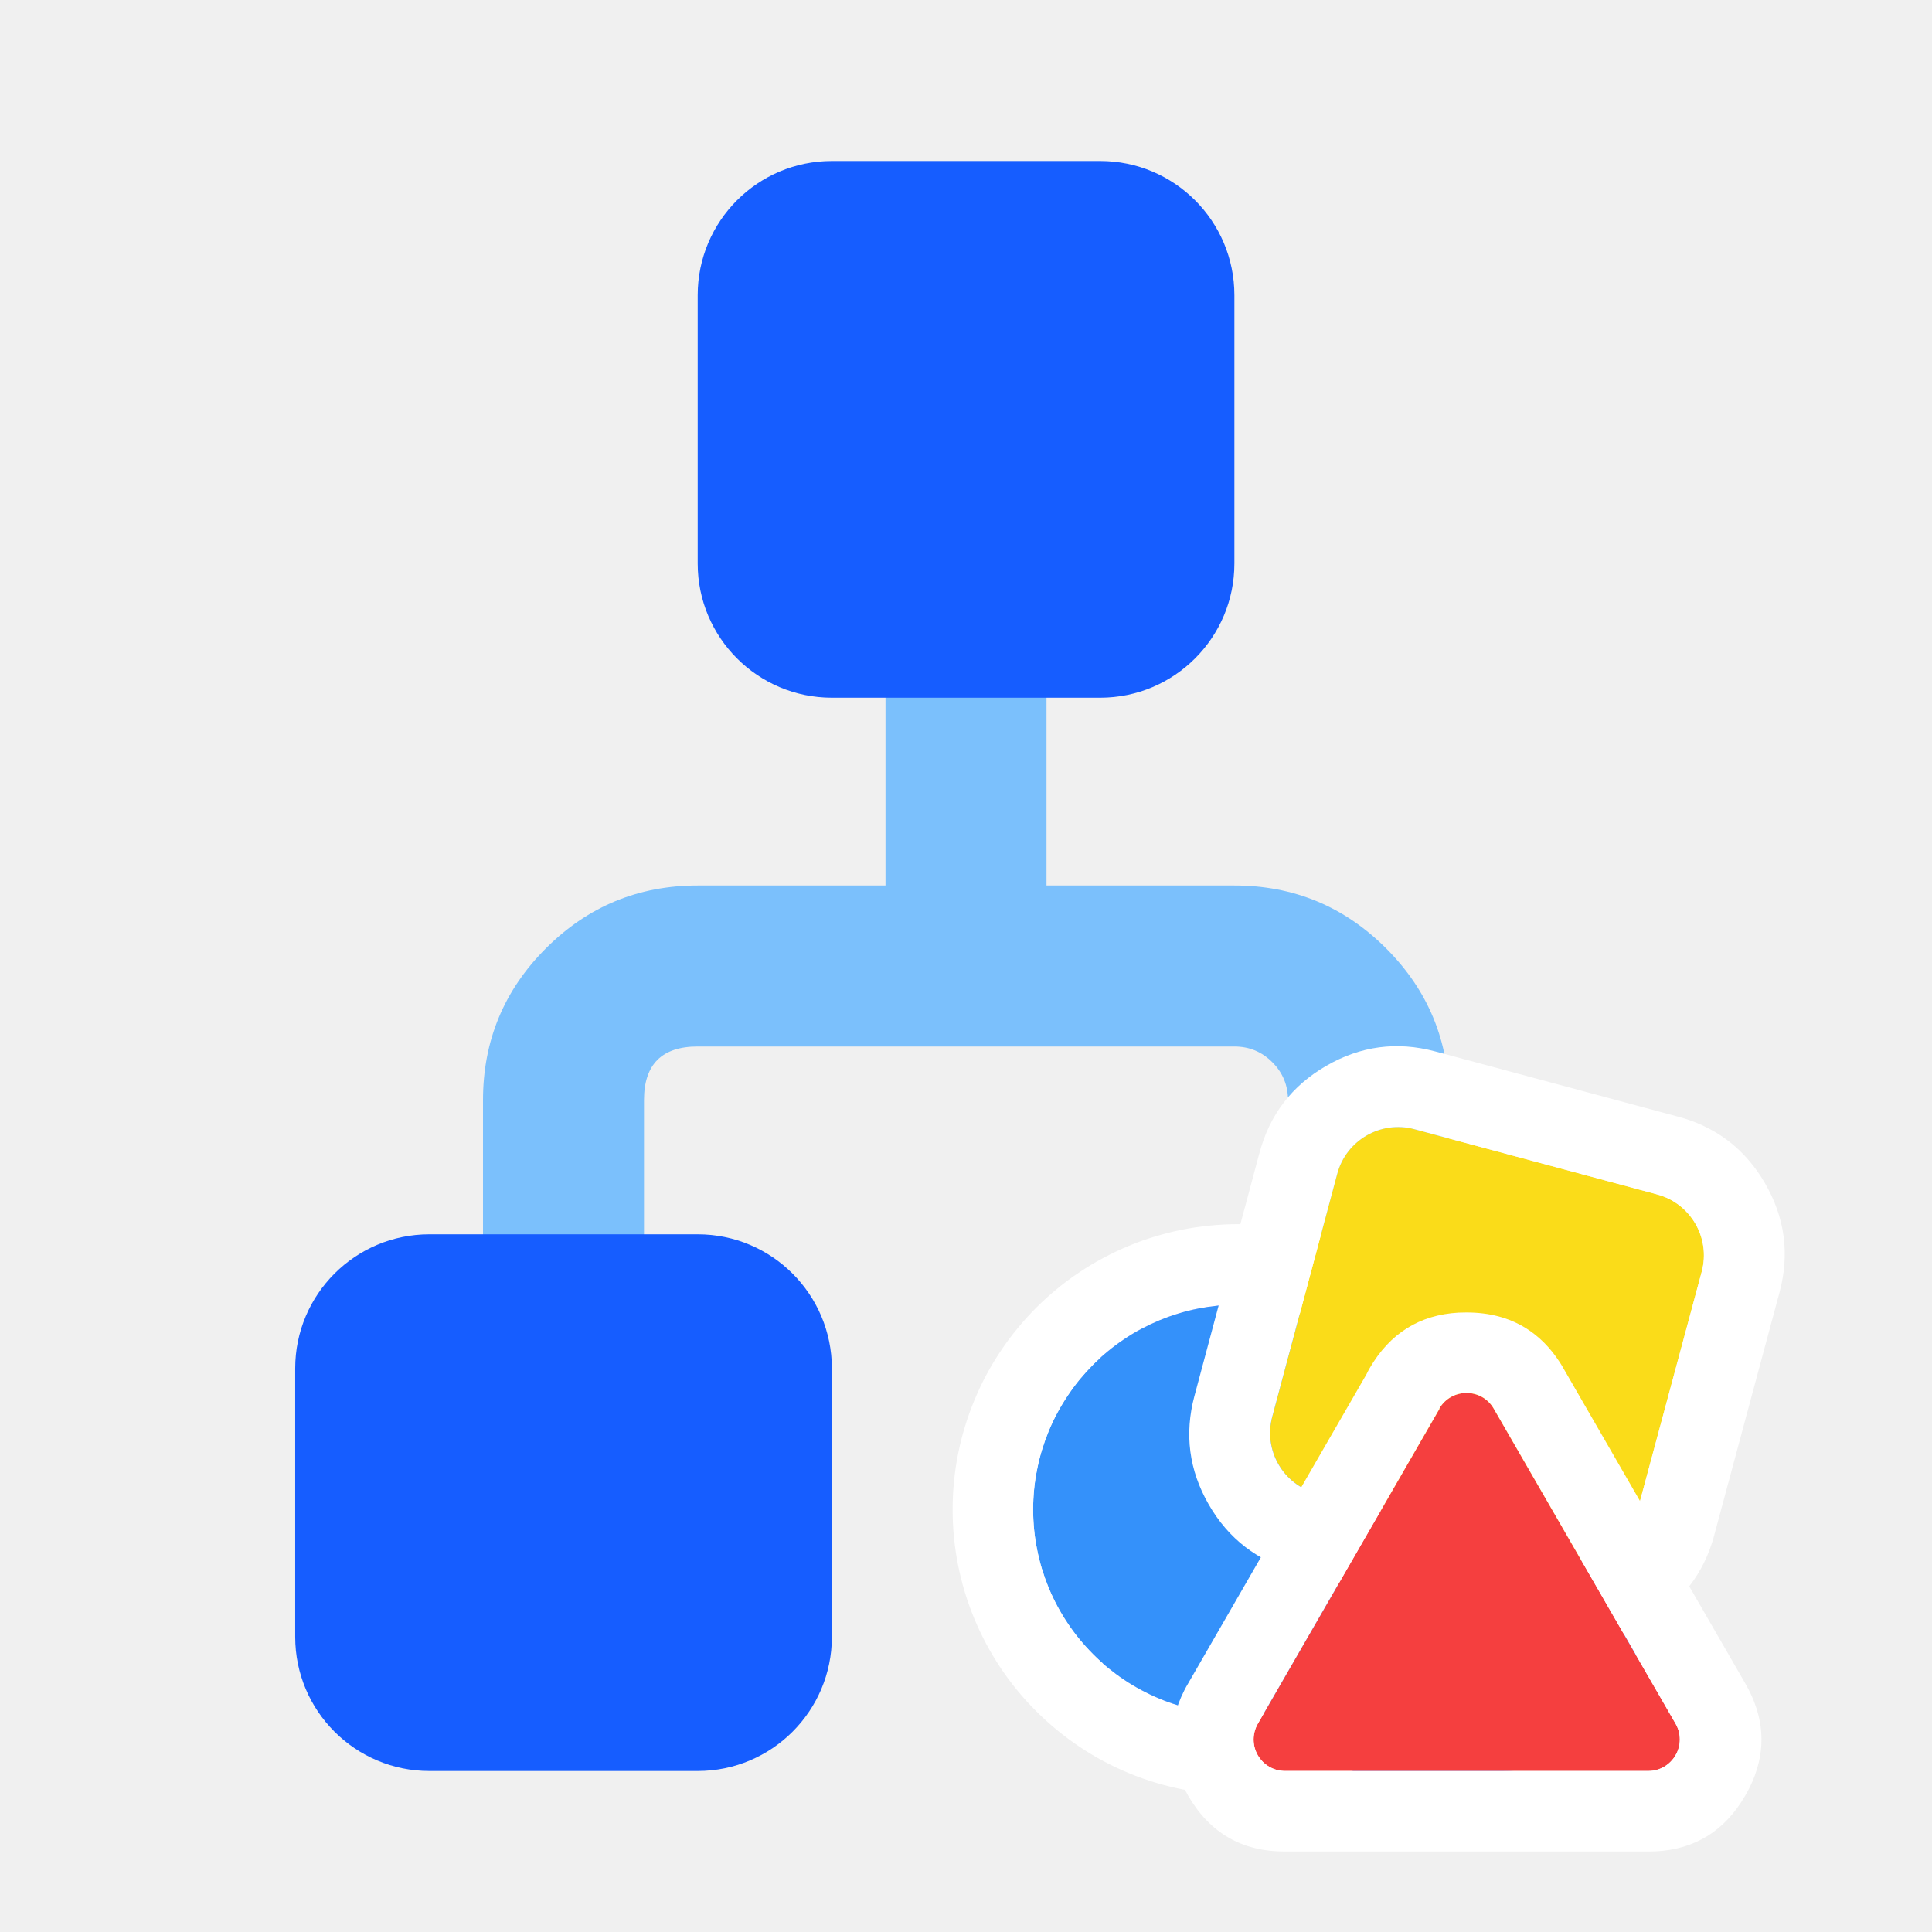
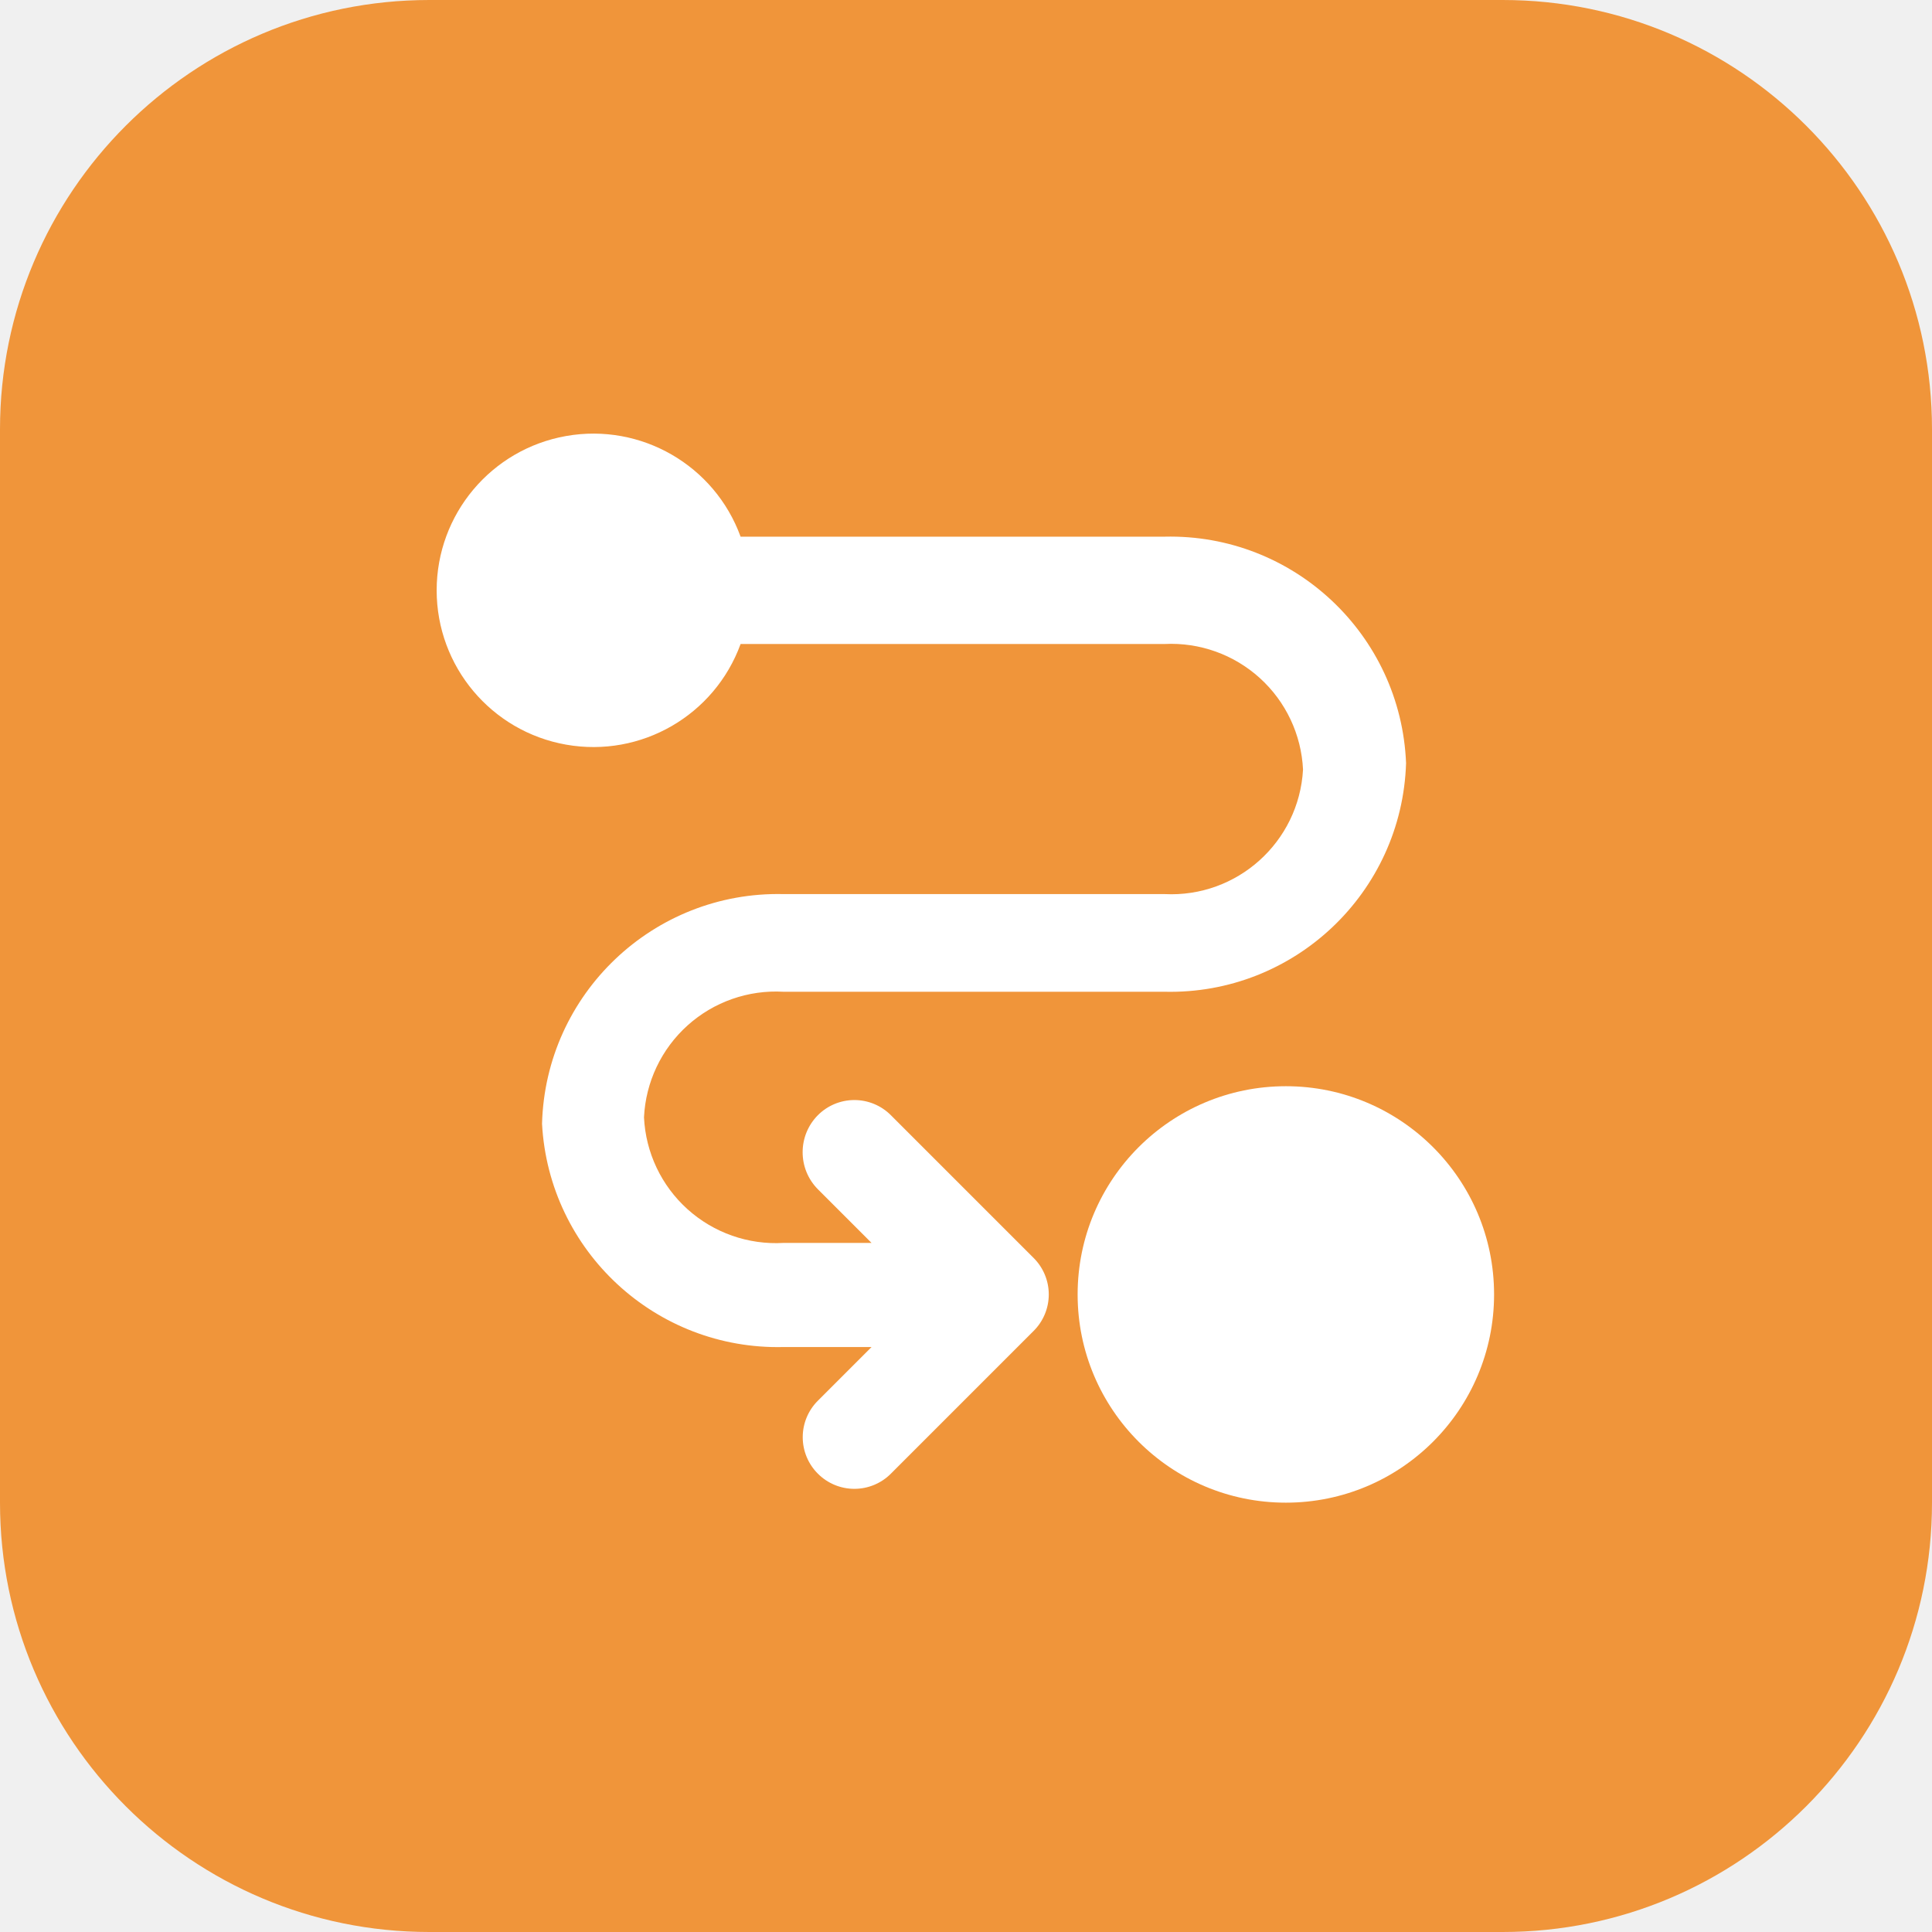
- <svg xmlns="http://www.w3.org/2000/svg" fill="none" version="1.1" width="24" height="24" viewBox="0 0 24 24">
+ <svg xmlns="http://www.w3.org/2000/svg" id="图层_1" data-name="图层 1" viewBox="0 0 18 18">
  <defs>
-     <clipPath id="master_svg0_732_53136">
-       <rect x="0" y="0" width="24" height="24" rx="0" />
-     </clipPath>
+     <style>
+       .mhtydjvfx {
+         fill: #f0953a;
+       }
+ 
+       .mhjvfx {
+         fill: #fff;
+       }
+     </style>
  </defs>
-   <g clip-path="url(#master_svg0_732_53136)">
-     <g>
-       <path d="M11,7Q11,6.901,11.019,6.805Q11.038,6.708,11.076,6.617Q11.114,6.526,11.169,6.444Q11.223,6.362,11.293,6.293Q11.363,6.223,11.444,6.168Q11.526,6.114,11.617,6.076Q11.708,6.038,11.805,6.019Q11.902,6,12,6Q12.099,6,12.195,6.019Q12.292,6.038,12.383,6.076Q12.474,6.114,12.556,6.168Q12.637,6.223,12.707,6.293Q12.777,6.362,12.832,6.444Q12.886,6.526,12.924,6.617Q12.962,6.708,12.981,6.805Q13,6.901,13,7L13,11L15.333,11Q16.438,11,17.219,11.781Q18,12.562,18,13.666L18,17Q18,17.098,17.981,17.195Q17.962,17.292,17.924,17.383Q17.886,17.474,17.832,17.555Q17.777,17.637,17.707,17.707Q17.638,17.777,17.556,17.831Q17.474,17.886,17.383,17.924Q17.292,17.961,17.195,17.981Q17.099,18,17,18Q16.902,18,16.805,17.981Q16.708,17.961,16.617,17.924Q16.526,17.886,16.445,17.831Q16.363,17.777,16.293,17.707Q16.223,17.637,16.169,17.555Q16.114,17.474,16.076,17.383Q16.039,17.292,16.019,17.195Q16,17.098,16,17L16,13.666Q16,13.39,15.805,13.195Q15.61,13,15.333,13L8.667,13Q8,13,8,13.666L8,17Q8,17.098,7.981,17.195Q7.961,17.292,7.924,17.383Q7.886,17.474,7.831,17.555Q7.777,17.637,7.707,17.707Q7.637,17.777,7.555,17.831Q7.474,17.886,7.383,17.924Q7.292,17.961,7.195,17.981Q7.098,18,7,18Q6.901,18,6.805,17.981Q6.708,17.961,6.617,17.924Q6.526,17.886,6.444,17.831Q6.362,17.777,6.293,17.707Q6.223,17.637,6.168,17.555Q6.114,17.474,6.076,17.383Q6.038,17.292,6.019,17.195Q6,17.098,6,17L6,13.666Q6,12.562,6.781,11.781Q7.562,11,8.667,11L11,11L11,7Z" fill-rule="evenodd" fill="#7BC0FC" fill-opacity="1" />
-     </g>
-     <g>
-       <rect x="13.667" y="15.333" width="6.667" height="6.667" rx="1.667" fill="#165DFF" fill-opacity="1" />
-     </g>
-     <g>
-       <rect x="3.667" y="15.333" width="6.667" height="6.667" rx="1.667" fill="#165DFF" fill-opacity="1" />
-     </g>
-     <g>
-       <rect x="8.667" y="2" width="6.667" height="6.667" rx="1.667" fill="#165DFF" fill-opacity="1" />
-     </g>
-     <g>
-       <g>
-         <path d="M17.922,18.751Q17.922,18.876,17.91,19.001Q17.898,19.125,17.873,19.248Q17.849,19.37,17.813,19.49Q17.776,19.609,17.729,19.725Q17.681,19.84,17.622,19.951Q17.563,20.061,17.493,20.165Q17.424,20.269,17.345,20.365Q17.265,20.462,17.177,20.55Q17.089,20.639,16.992,20.718Q16.895,20.797,16.791,20.867Q16.688,20.936,16.577,20.995Q16.467,21.054,16.352,21.102Q16.236,21.15,16.117,21.186Q15.997,21.222,15.874,21.247Q15.752,21.271,15.627,21.283Q15.503,21.295,15.378,21.295Q15.253,21.295,15.129,21.283Q15.004,21.271,14.882,21.247Q14.759,21.222,14.639,21.186Q14.52,21.15,14.404,21.102Q14.289,21.054,14.179,20.995Q14.068,20.936,13.965,20.867Q13.861,20.797,13.764,20.718Q13.667,20.639,13.579,20.55Q13.491,20.462,13.411,20.365Q13.332,20.269,13.263,20.165Q13.193,20.061,13.134,19.951Q13.075,19.84,13.027,19.725Q12.98,19.609,12.943,19.49Q12.907,19.37,12.883,19.248Q12.858,19.125,12.846,19.001Q12.834,18.876,12.834,18.751Q12.834,18.626,12.846,18.502Q12.858,18.377,12.883,18.255Q12.907,18.132,12.943,18.013Q12.98,17.893,13.027,17.778Q13.075,17.662,13.134,17.552Q13.193,17.442,13.263,17.338Q13.332,17.234,13.411,17.137Q13.491,17.041,13.579,16.952Q13.667,16.864,13.764,16.785Q13.861,16.705,13.965,16.636Q14.068,16.566,14.179,16.507Q14.289,16.449,14.404,16.401Q14.52,16.353,14.639,16.317Q14.759,16.28,14.882,16.256Q15.004,16.232,15.129,16.219Q15.253,16.207,15.378,16.207Q15.503,16.207,15.627,16.219Q15.752,16.232,15.874,16.256Q15.997,16.28,16.117,16.317Q16.236,16.353,16.352,16.401Q16.467,16.449,16.577,16.507Q16.688,16.566,16.791,16.636Q16.895,16.705,16.992,16.785Q17.089,16.864,17.177,16.952Q17.265,17.041,17.345,17.137Q17.424,17.234,17.493,17.338Q17.563,17.442,17.622,17.552Q17.681,17.662,17.729,17.778Q17.776,17.893,17.813,18.013Q17.849,18.132,17.873,18.255Q17.898,18.377,17.91,18.502Q17.922,18.626,17.922,18.751Z" fill="#3491FA" fill-opacity="1" />
-         <path d="M15.378,22.295Q15.727,22.295,16.069,22.227Q16.412,22.159,16.734,22.026Q17.057,21.892,17.347,21.698Q17.637,21.504,17.884,21.257Q18.131,21.011,18.324,20.721Q18.518,20.432,18.651,20.11Q18.785,19.788,18.853,19.446Q18.922,19.105,18.922,18.756L18.922,18.751L18.922,18.746Q18.922,18.398,18.853,18.056Q18.785,17.715,18.651,17.393Q18.518,17.071,18.324,16.781Q18.131,16.492,17.884,16.245Q17.637,15.998,17.347,15.804Q17.057,15.61,16.734,15.477Q16.412,15.343,16.069,15.275Q15.727,15.207,15.378,15.207L15.373,15.207Q15.199,15.207,15.026,15.225Q14.853,15.242,14.683,15.276Q14.512,15.31,14.346,15.361Q14.179,15.411,14.019,15.478Q13.858,15.545,13.705,15.627Q13.551,15.709,13.407,15.806Q13.262,15.902,13.128,16.013Q12.994,16.123,12.871,16.246Q12.748,16.369,12.638,16.504Q12.527,16.638,12.431,16.783Q12.334,16.927,12.252,17.081Q12.17,17.234,12.104,17.395Q12.037,17.555,11.987,17.722Q11.936,17.888,11.902,18.059Q11.868,18.229,11.851,18.402Q11.834,18.576,11.834,18.749L11.834,18.751L11.834,18.756Q11.834,19.104,11.902,19.445Q11.97,19.786,12.103,20.107Q12.236,20.428,12.429,20.718Q12.622,21.007,12.868,21.253Q12.87,21.255,12.872,21.257Q12.874,21.259,12.876,21.261Q13.123,21.507,13.413,21.701Q13.702,21.894,14.024,22.027Q14.346,22.16,14.688,22.228Q15.03,22.295,15.378,22.295ZM15.378,21.295Q15.253,21.295,15.129,21.283Q15.004,21.271,14.882,21.247Q14.759,21.222,14.639,21.186Q14.52,21.15,14.404,21.102Q14.289,21.054,14.179,20.995Q14.068,20.936,13.965,20.867Q13.861,20.797,13.764,20.718Q13.667,20.639,13.579,20.55Q13.491,20.462,13.411,20.365Q13.332,20.269,13.263,20.165Q13.193,20.061,13.134,19.951Q13.075,19.84,13.027,19.725Q12.98,19.609,12.943,19.49Q12.907,19.37,12.883,19.248Q12.858,19.125,12.846,19.001Q12.834,18.876,12.834,18.751Q12.834,18.626,12.846,18.502Q12.858,18.377,12.883,18.255Q12.907,18.132,12.943,18.013Q12.98,17.893,13.027,17.778Q13.075,17.662,13.134,17.552Q13.193,17.442,13.263,17.338Q13.332,17.234,13.411,17.137Q13.491,17.041,13.579,16.952Q13.667,16.864,13.764,16.785Q13.861,16.705,13.965,16.636Q14.068,16.566,14.179,16.507Q14.289,16.449,14.404,16.401Q14.52,16.353,14.639,16.317Q14.759,16.28,14.882,16.256Q15.004,16.232,15.129,16.219Q15.253,16.207,15.378,16.207Q15.503,16.207,15.627,16.219Q15.752,16.232,15.874,16.256Q15.997,16.28,16.117,16.317Q16.236,16.353,16.352,16.401Q16.467,16.449,16.577,16.507Q16.688,16.566,16.791,16.636Q16.895,16.705,16.992,16.785Q17.089,16.864,17.177,16.952Q17.265,17.041,17.345,17.137Q17.424,17.234,17.493,17.338Q17.563,17.442,17.622,17.552Q17.681,17.662,17.729,17.778Q17.776,17.893,17.813,18.013Q17.849,18.132,17.873,18.255Q17.898,18.377,17.91,18.502Q17.922,18.626,17.922,18.751Q17.922,18.876,17.91,19.001Q17.898,19.125,17.873,19.248Q17.849,19.37,17.813,19.49Q17.776,19.609,17.729,19.725Q17.681,19.84,17.622,19.951Q17.563,20.061,17.493,20.165Q17.424,20.269,17.345,20.365Q17.265,20.462,17.177,20.55Q17.089,20.639,16.992,20.718Q16.895,20.797,16.791,20.867Q16.688,20.936,16.577,20.995Q16.467,21.054,16.352,21.102Q16.236,21.15,16.117,21.186Q15.997,21.222,15.874,21.247Q15.752,21.271,15.627,21.283Q15.503,21.295,15.378,21.295Z" fill-rule="evenodd" fill="#FFFFFF" fill-opacity="1" />
-       </g>
-       <g>
-         <path d="M16.611,14.583C16.722,14.164,17.152,13.915,17.57,14.027L20.584,14.837C21.002,14.948,21.252,15.378,21.14,15.796L20.329,18.81C20.217,19.227,19.788,19.474,19.37,19.362L16.357,18.555C15.939,18.443,15.692,18.014,15.805,17.597L16.611,14.583Z" fill="#FADC19" fill-opacity="1" />
-         <path d="M15.645,14.325Q15.834,13.611,16.474,13.241Q17.114,12.87,17.828,13.061L20.843,13.871Q21.01,13.915,21.158,13.984Q21.183,13.996,21.206,14.008Q21.656,14.234,21.926,14.7Q22.297,15.34,22.106,16.054L21.295,19.07L21.295,19.072Q21.102,19.784,20.463,20.151Q19.823,20.519,19.111,20.328L16.098,19.522Q15.383,19.329,15.015,18.689Q14.648,18.051,14.838,17.34Q14.839,17.338,14.839,17.337L15.644,14.327L15.645,14.325ZM17.57,14.027C17.152,13.915,16.722,14.164,16.611,14.583L15.805,17.597C15.692,18.014,15.939,18.443,16.357,18.555L19.37,19.362C19.788,19.474,20.217,19.227,20.329,18.81L21.14,15.796C21.252,15.378,21.002,14.948,20.584,14.837L17.57,14.027Z" fill-rule="evenodd" fill="#FFFFFF" fill-opacity="1" />
-       </g>
-       <g>
-         <path d="M17.879,17.499C18.03,17.239,18.405,17.239,18.556,17.499L20.815,21.413C20.885,21.534,20.885,21.684,20.814,21.805C20.744,21.926,20.614,22.001,20.474,22L15.965,22C15.825,22.001,15.695,21.926,15.625,21.805C15.555,21.684,15.555,21.534,15.625,21.413L17.883,17.499L17.879,17.499Z" fill="#F53F3F" fill-opacity="1" />
-         <path d="M17.014,16.997Q17.391,16.347,18.119,16.306Q18.168,16.304,18.218,16.304Q18.643,16.304,18.955,16.499Q19.198,16.65,19.373,16.918Q19.398,16.956,19.421,16.997L21.681,20.913Q22.033,21.523,21.768,22.133Q21.73,22.22,21.679,22.307Q21.301,22.96,20.569,22.998Q20.521,23,20.47,23L15.965,23Q15.164,23.003,14.76,22.307Q14.381,21.654,14.711,21Q14.733,20.956,14.759,20.913L16.151,18.499L16.975,17.072Q16.993,17.034,17.014,16.997L17.014,16.997ZM17.382,18.367L17.882,17.5L17.883,17.499L17.879,17.499L17.88,17.497C18.032,17.239,18.406,17.239,18.556,17.499L18.794,17.911L18.797,17.916L20.815,21.413C20.885,21.534,20.885,21.684,20.814,21.805C20.744,21.926,20.614,22.001,20.474,22L15.965,22C15.825,22.001,15.695,21.926,15.625,21.805C15.555,21.684,15.555,21.534,15.625,21.413L17.382,18.367Z" fill-rule="evenodd" fill="#FFFFFF" fill-opacity="1" />
-       </g>
-     </g>
+   <g id="IconAomMenuMJRWColor">
+     <rect class="mhtydjvfx" width="18" height="18" rx="4" />
  </g>
+   <circle class="mhjvfx" cx="11.98" cy="12.06" r="1.94" />
+   <path class="mhjvfx" d="M8.3,10.39a.48.48,0,0,0-.68,0,.49.49,0,0,0,0,.69l.5.5H7.3A1.23,1.23,0,0,1,6,10.41,1.23,1.23,0,0,1,7.3,9.24h3.55A2.2,2.2,0,0,0,13.1,7.11,2.2,2.2,0,0,0,10.85,5H6.9a1.46,1.46,0,1,0,0,1h3.95a1.23,1.23,0,0,1,1.29,1.17,1.23,1.23,0,0,1-1.29,1.16H7.3a2.2,2.2,0,0,0-2.25,2.14A2.2,2.2,0,0,0,7.3,12.55h.82l-.5.5a.48.48,0,0,0,0,.68.48.48,0,0,0,.68,0L9.63,12.4a.48.48,0,0,0,0-.68Z" />
</svg>
